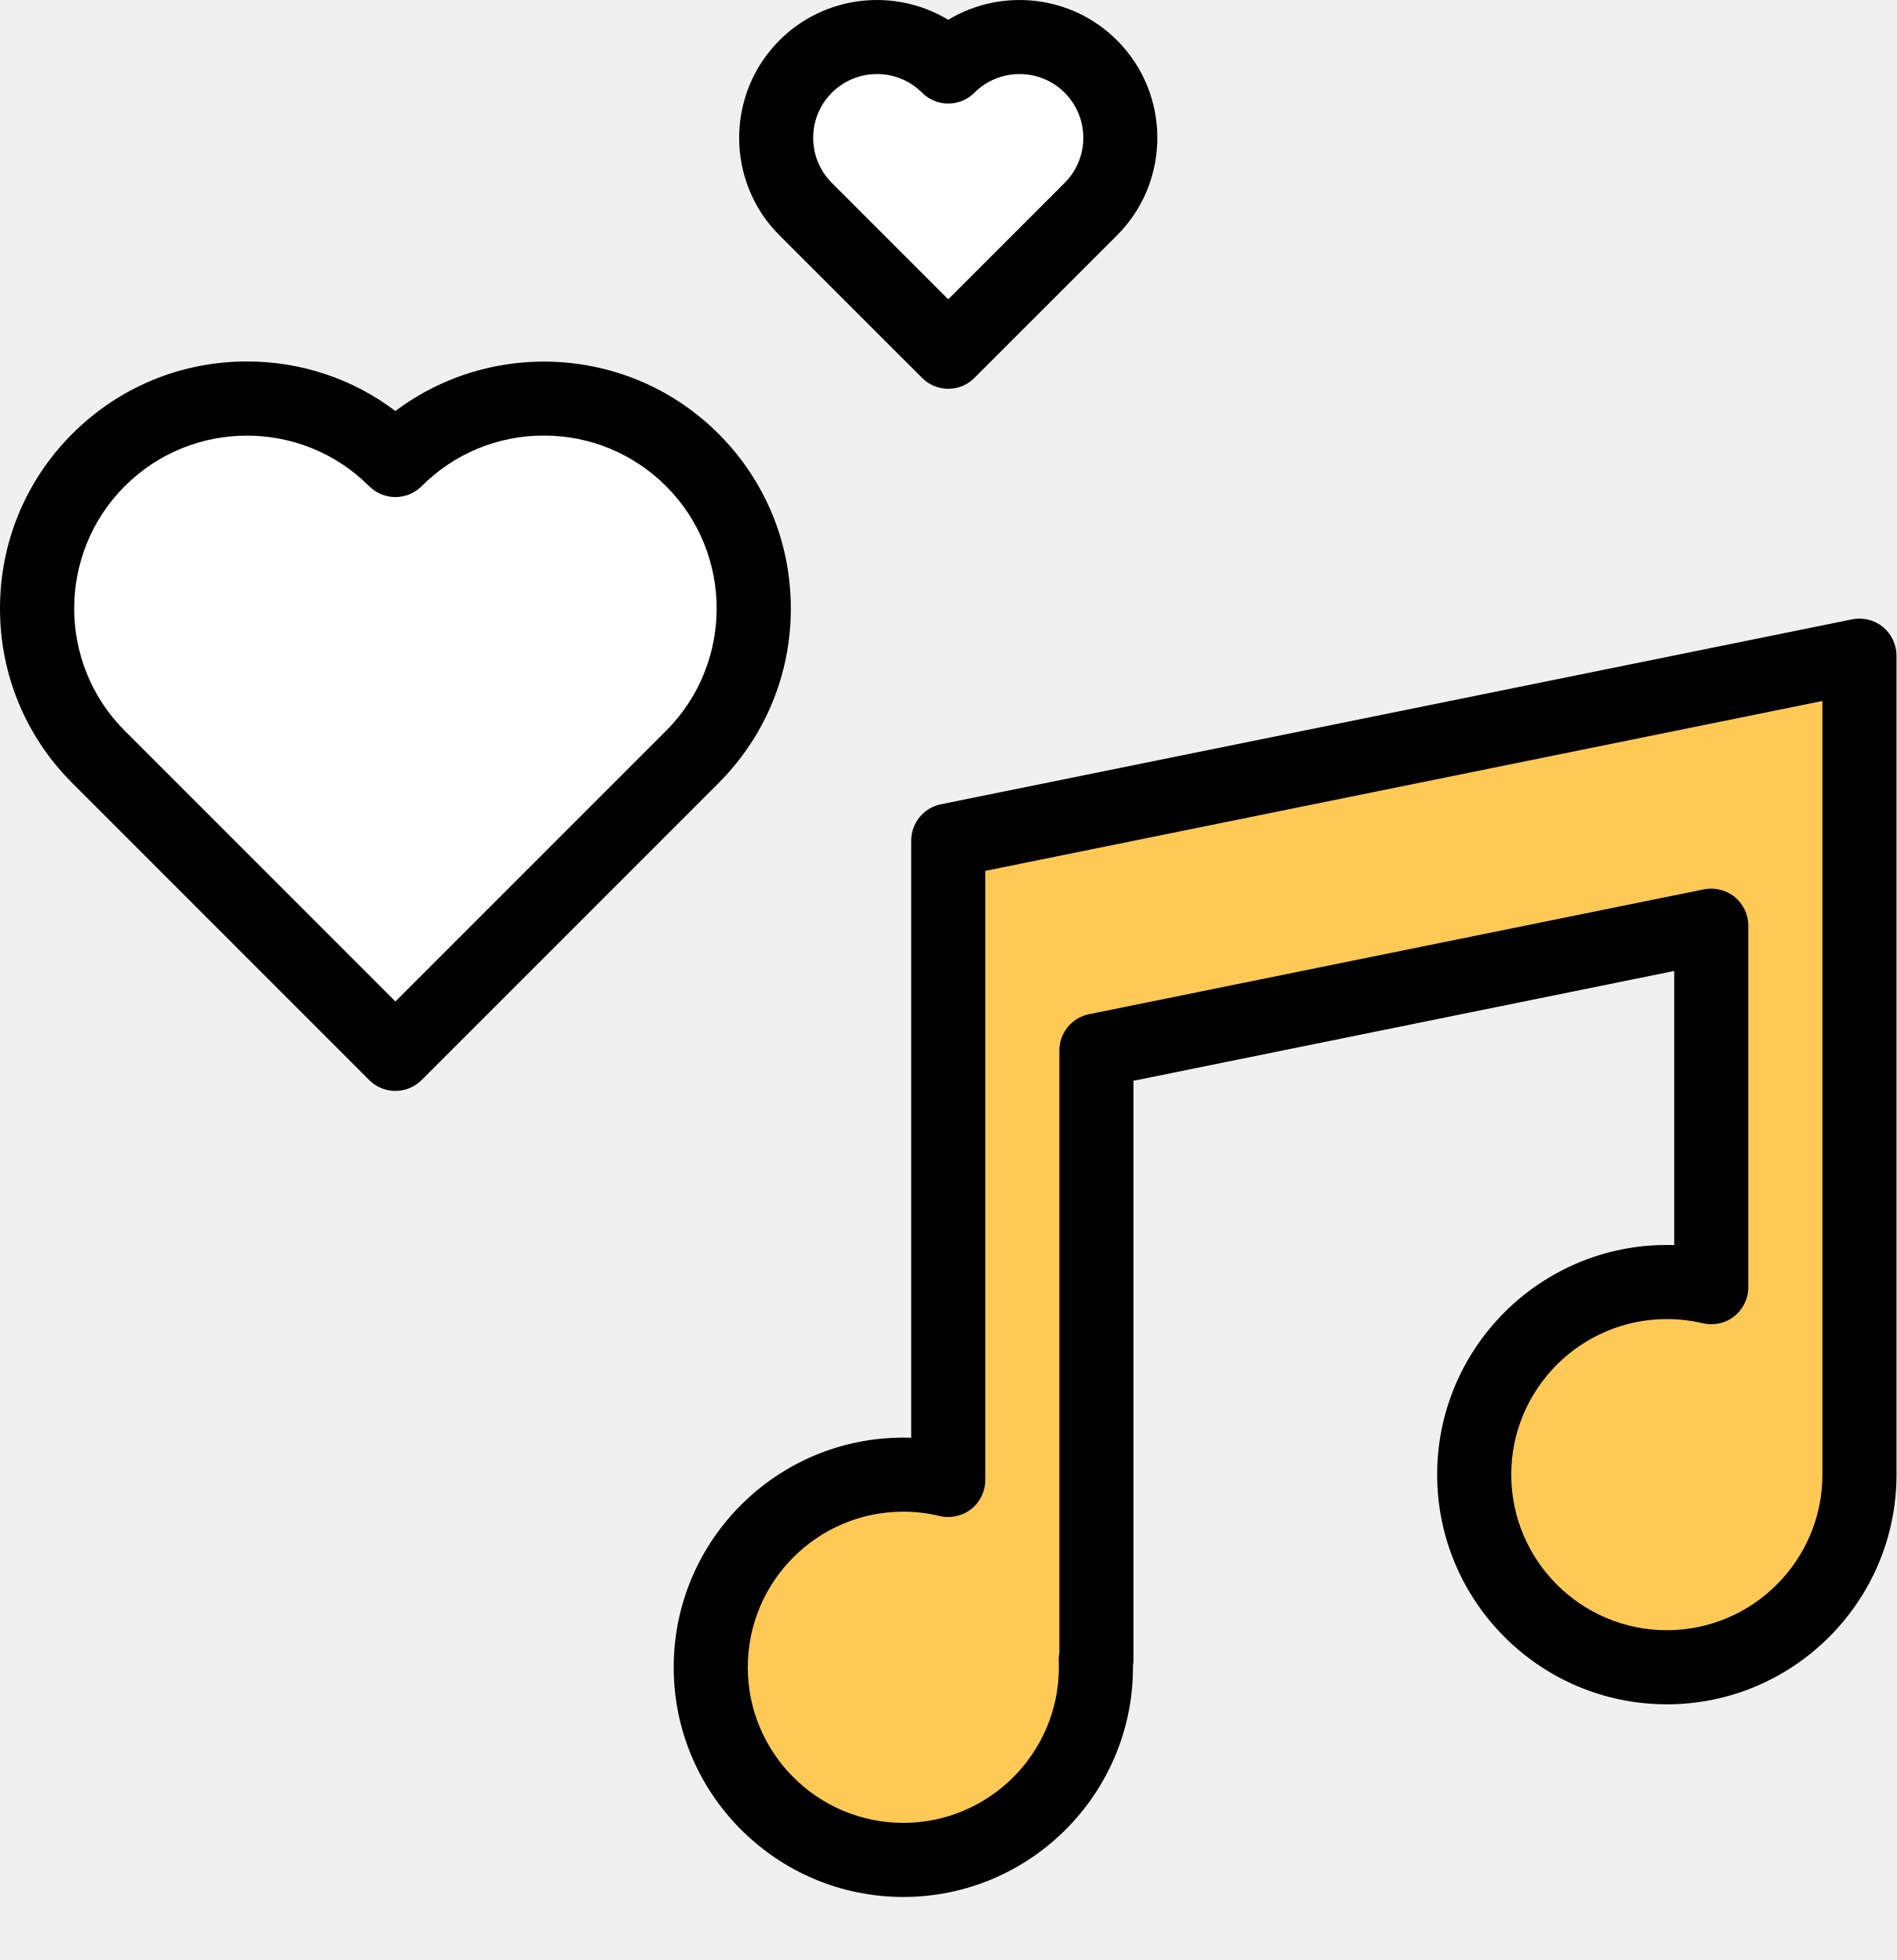
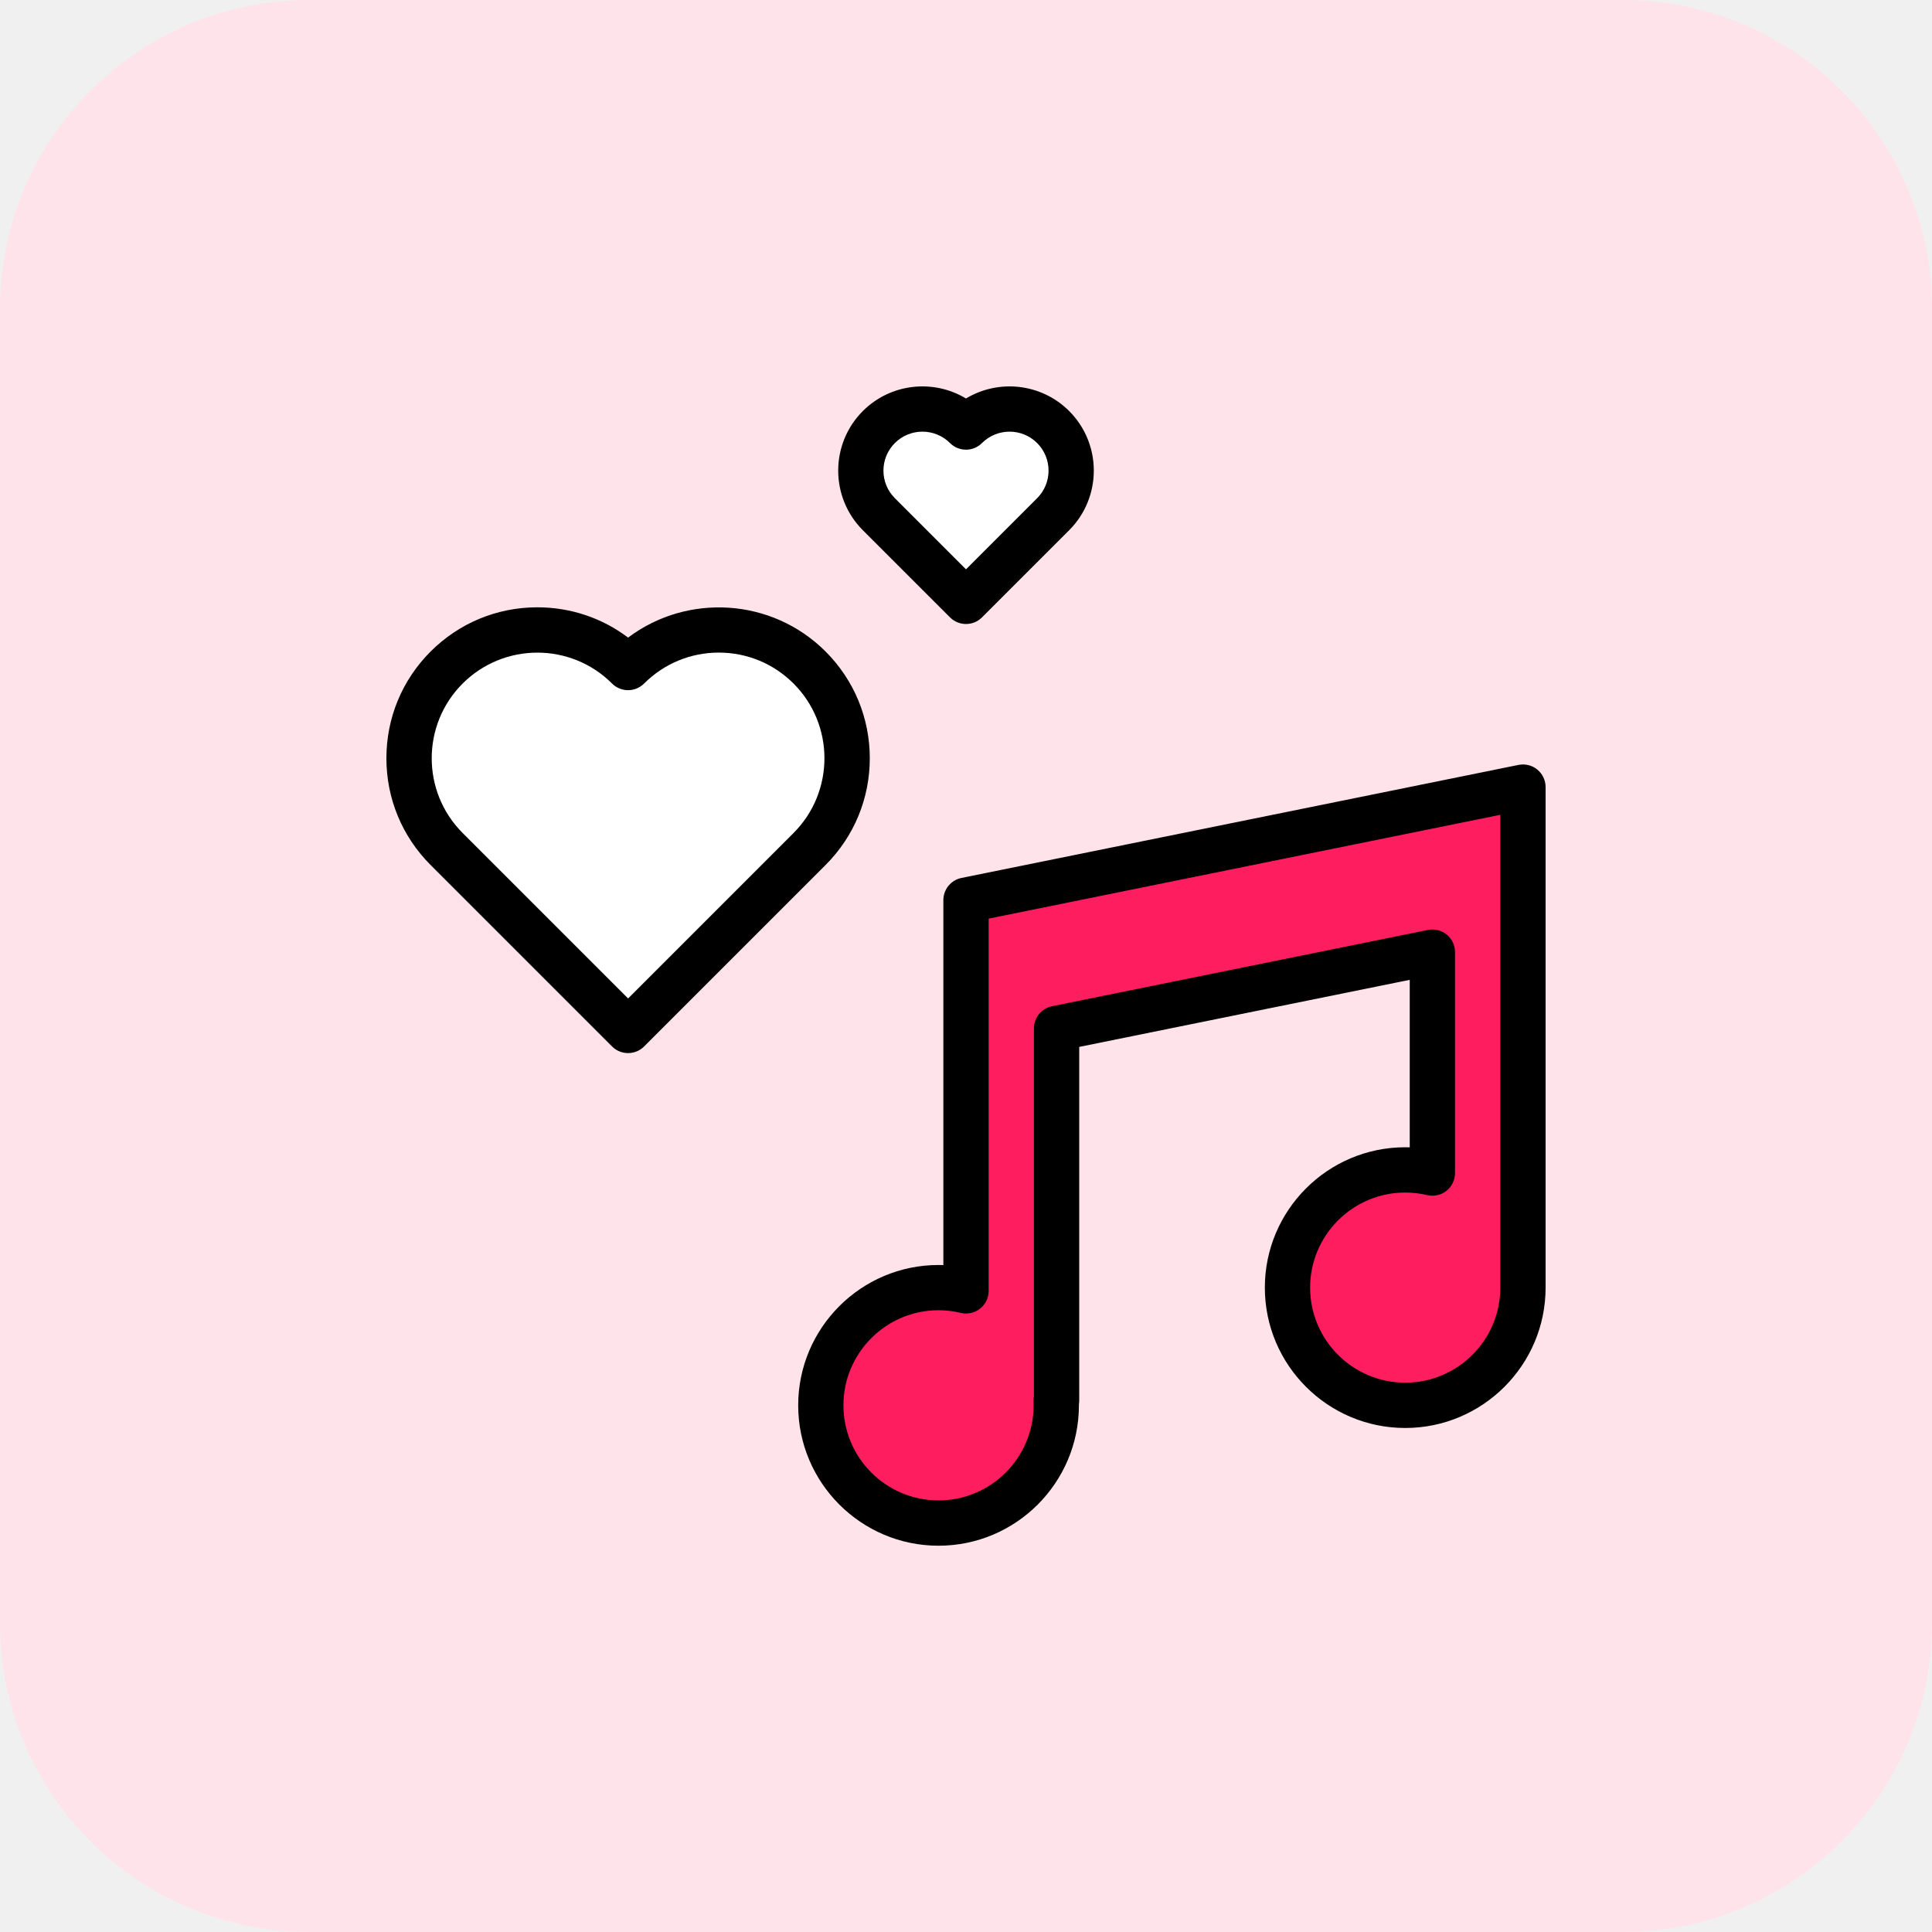
- <svg xmlns="http://www.w3.org/2000/svg" width="30" height="31" viewBox="0 0 30 31" fill="none">
-   <path d="M15 13.296V23.408C14.772 23.353 14.534 23.323 14.289 23.323C12.607 23.323 11.242 24.688 11.242 26.37C11.242 28.053 12.607 29.417 14.289 29.417C15.972 29.417 17.336 28.053 17.336 26.37C17.336 26.33 17.335 26.289 17.333 26.249H17.344V16.615L27.07 14.641V20.359C26.845 20.306 26.609 20.277 26.367 20.277C24.684 20.277 23.32 21.641 23.32 23.323C23.32 25.006 24.684 26.37 26.367 26.37C28.05 26.37 29.414 25.006 29.414 23.323V10.37L15 13.296Z" fill="#FFC956" />
-   <path d="M14.289 30.003C12.286 30.003 10.657 28.373 10.657 26.37C10.657 24.367 12.286 22.738 14.289 22.738C14.331 22.738 14.373 22.738 14.414 22.74V13.296C14.414 13.017 14.61 12.777 14.883 12.721L29.297 9.796C29.47 9.761 29.649 9.805 29.785 9.916C29.921 10.028 30 10.194 30 10.37V23.323C30 25.327 28.37 26.956 26.367 26.956C24.364 26.956 22.734 25.327 22.734 23.323C22.734 21.32 24.364 19.691 26.367 19.691C26.406 19.691 26.445 19.691 26.484 19.693V15.357L17.93 17.094V26.249C17.93 26.281 17.927 26.313 17.922 26.344C17.922 26.352 17.922 26.361 17.922 26.37C17.922 28.373 16.293 30.003 14.289 30.003ZM14.289 23.909C12.932 23.909 11.829 25.013 11.829 26.37C11.829 27.727 12.932 28.831 14.289 28.831C15.646 28.831 16.75 27.727 16.75 26.37C16.75 26.337 16.749 26.305 16.748 26.272C16.746 26.227 16.75 26.182 16.758 26.139V16.615C16.758 16.336 16.954 16.096 17.227 16.041L26.954 14.066C27.126 14.032 27.305 14.076 27.441 14.187C27.577 14.298 27.656 14.465 27.656 14.641V20.359C27.656 20.538 27.574 20.707 27.434 20.819C27.293 20.93 27.11 20.97 26.936 20.929C26.748 20.885 26.557 20.863 26.367 20.863C25.01 20.863 23.906 21.966 23.906 23.323C23.906 24.68 25.01 25.784 26.367 25.784C27.724 25.784 28.828 24.68 28.828 23.323V11.087L15.586 13.774V23.408C15.586 23.587 15.504 23.757 15.363 23.868C15.222 23.979 15.038 24.019 14.864 23.978C14.675 23.932 14.481 23.909 14.289 23.909Z" fill="black" />
-   <path d="M10.951 7.276C9.654 5.979 7.552 5.979 6.255 7.276C4.958 5.979 2.855 5.979 1.559 7.276C0.262 8.573 0.262 10.675 1.559 11.972L6.255 16.668L10.951 11.972C12.248 10.675 12.248 8.573 10.951 7.276Z" fill="white" />
-   <path d="M6.255 17.254C6.105 17.254 5.955 17.197 5.841 17.083L1.144 12.386C0.406 11.649 0 10.667 0 9.624C0 8.58 0.406 7.599 1.144 6.861C1.882 6.124 2.863 5.717 3.907 5.717C4.765 5.717 5.582 5.992 6.255 6.501C7.785 5.35 9.974 5.47 11.366 6.861C12.103 7.599 12.51 8.58 12.51 9.624C12.51 10.667 12.103 11.648 11.366 12.386L6.669 17.083C6.555 17.197 6.405 17.254 6.255 17.254ZM3.907 6.89C3.206 6.89 2.506 7.157 1.973 7.69C0.907 8.756 0.907 10.491 1.973 11.558L6.255 15.84L10.537 11.558C11.603 10.491 11.603 8.756 10.537 7.69C10.02 7.174 9.333 6.889 8.603 6.889C7.872 6.889 7.186 7.174 6.669 7.69C6.44 7.919 6.069 7.919 5.84 7.69C5.307 7.157 4.607 6.89 3.907 6.89Z" fill="black" />
-   <path d="M17.256 1.052C16.633 0.429 15.623 0.429 15 1.052C14.377 0.429 13.367 0.429 12.745 1.052C12.122 1.675 12.122 2.685 12.745 3.307L15 5.563L17.256 3.307C17.878 2.685 17.878 1.675 17.256 1.052Z" fill="white" />
-   <path d="M15 6.149C14.85 6.149 14.7 6.092 14.586 5.977L12.33 3.722C11.48 2.872 11.48 1.488 12.33 0.638C13.053 -0.085 14.162 -0.193 15 0.313C15.838 -0.193 16.947 -0.085 17.67 0.638C18.52 1.488 18.52 2.872 17.67 3.722L15.414 5.977C15.3 6.092 15.15 6.149 15 6.149ZM13.872 1.171C13.614 1.171 13.355 1.27 13.159 1.466C12.765 1.86 12.765 2.5 13.159 2.893L15 4.734L16.841 2.893C17.235 2.5 17.235 1.86 16.841 1.466C16.448 1.073 15.808 1.073 15.414 1.466C15.185 1.695 14.815 1.695 14.586 1.466C14.389 1.27 14.131 1.171 13.872 1.171Z" fill="black" />
+ <svg xmlns="http://www.w3.org/2000/svg" width="50" height="50" viewBox="0 0 50 50" fill="none">
+   <rect width="50" height="50" rx="8" fill="#FFE3EB" />
+   <path d="M25 23.296V33.408C24.772 33.353 24.534 33.324 24.289 33.324C22.607 33.324 21.242 34.688 21.242 36.37C21.242 38.053 22.607 39.417 24.289 39.417C25.972 39.417 27.336 38.053 27.336 36.37C27.336 36.33 27.335 36.289 27.333 36.249H27.344V26.615L37.07 24.641V30.359C36.844 30.306 36.609 30.277 36.367 30.277C34.684 30.277 33.32 31.641 33.32 33.324C33.32 35.006 34.684 36.37 36.367 36.37C38.05 36.37 39.414 35.006 39.414 33.324V20.37L25 23.296Z" fill="#FE1D5F" />
+   <path d="M24.289 40.003C22.286 40.003 20.657 38.373 20.657 36.37C20.657 34.367 22.286 32.738 24.289 32.738C24.331 32.738 24.372 32.738 24.414 32.74V23.296C24.414 23.017 24.61 22.777 24.883 22.721L39.297 19.796C39.47 19.761 39.649 19.805 39.785 19.916C39.921 20.028 40 20.194 40 20.37V33.324C40 35.327 38.37 36.956 36.367 36.956C34.364 36.956 32.734 35.327 32.734 33.324C32.734 31.32 34.364 29.691 36.367 29.691C36.406 29.691 36.445 29.691 36.484 29.693V25.358L27.93 27.094V36.249C27.93 36.281 27.927 36.313 27.922 36.344C27.922 36.352 27.922 36.361 27.922 36.37C27.922 38.373 26.293 40.003 24.289 40.003ZM24.289 33.909C22.932 33.909 21.828 35.013 21.828 36.37C21.828 37.727 22.932 38.831 24.289 38.831C25.646 38.831 26.75 37.727 26.75 36.37C26.75 36.337 26.749 36.305 26.748 36.272C26.746 36.227 26.75 36.182 26.758 36.139V26.615C26.758 26.336 26.954 26.096 27.227 26.041L36.954 24.067C37.126 24.032 37.305 24.076 37.441 24.187C37.577 24.298 37.656 24.465 37.656 24.641V30.359C37.656 30.538 37.574 30.707 37.434 30.819C37.293 30.93 37.11 30.97 36.935 30.929C36.748 30.885 36.557 30.863 36.367 30.863C35.01 30.863 33.906 31.966 33.906 33.324C33.906 34.681 35.01 35.784 36.367 35.784C37.724 35.784 38.828 34.681 38.828 33.324V21.087L25.586 23.774V33.408C25.586 33.587 25.504 33.757 25.363 33.868C25.222 33.979 25.038 34.019 24.864 33.978C24.675 33.932 24.481 33.909 24.289 33.909Z" fill="black" />
+   <path d="M20.951 17.276C19.654 15.979 17.552 15.979 16.255 17.276C14.958 15.979 12.855 15.979 11.559 17.276C10.262 18.573 10.262 20.675 11.559 21.972L16.255 26.668L20.951 21.972C22.248 20.675 22.248 18.573 20.951 17.276Z" fill="white" />
+   <path d="M16.255 27.254C16.105 27.254 15.955 27.197 15.841 27.083L11.144 22.386C10.406 21.648 10 20.667 10 19.624C10 18.58 10.406 17.599 11.144 16.861C11.882 16.124 12.863 15.717 13.907 15.717C14.765 15.717 15.582 15.992 16.255 16.501C17.785 15.35 19.974 15.47 21.366 16.861C22.103 17.599 22.51 18.58 22.51 19.624C22.51 20.667 22.103 21.648 21.366 22.386L16.669 27.083C16.555 27.197 16.405 27.254 16.255 27.254ZM13.907 16.89C13.206 16.89 12.506 17.157 11.973 17.69C10.906 18.756 10.906 20.491 11.973 21.558L16.255 25.84L20.537 21.558C21.603 20.491 21.603 18.756 20.537 17.69C20.02 17.174 19.334 16.889 18.603 16.889C17.872 16.889 17.186 17.174 16.669 17.69C16.44 17.919 16.069 17.919 15.84 17.69C15.307 17.157 14.607 16.89 13.907 16.89Z" fill="black" />
+   <path d="M27.256 11.052C26.633 10.429 25.623 10.429 25 11.052C24.377 10.429 23.367 10.429 22.744 11.052C22.122 11.675 22.122 12.685 22.744 13.307L25 15.563L27.256 13.307C27.878 12.685 27.878 11.675 27.256 11.052Z" fill="white" />
+   <path d="M25 16.149C24.85 16.149 24.7 16.092 24.586 15.977L22.33 13.722C21.48 12.871 21.48 11.488 22.33 10.638C23.053 9.915 24.162 9.807 25 10.313C25.838 9.807 26.947 9.915 27.67 10.638C28.52 11.488 28.52 12.871 27.67 13.722L25.414 15.977C25.3 16.092 25.15 16.149 25 16.149ZM23.872 11.171C23.614 11.171 23.355 11.27 23.159 11.466C22.765 11.86 22.765 12.5 23.159 12.893L25 14.734L26.841 12.893C27.235 12.5 27.235 11.86 26.841 11.466C26.448 11.073 25.808 11.073 25.414 11.466C25.186 11.695 24.814 11.695 24.586 11.466C24.389 11.27 24.131 11.171 23.872 11.171Z" fill="black" />
</svg>
